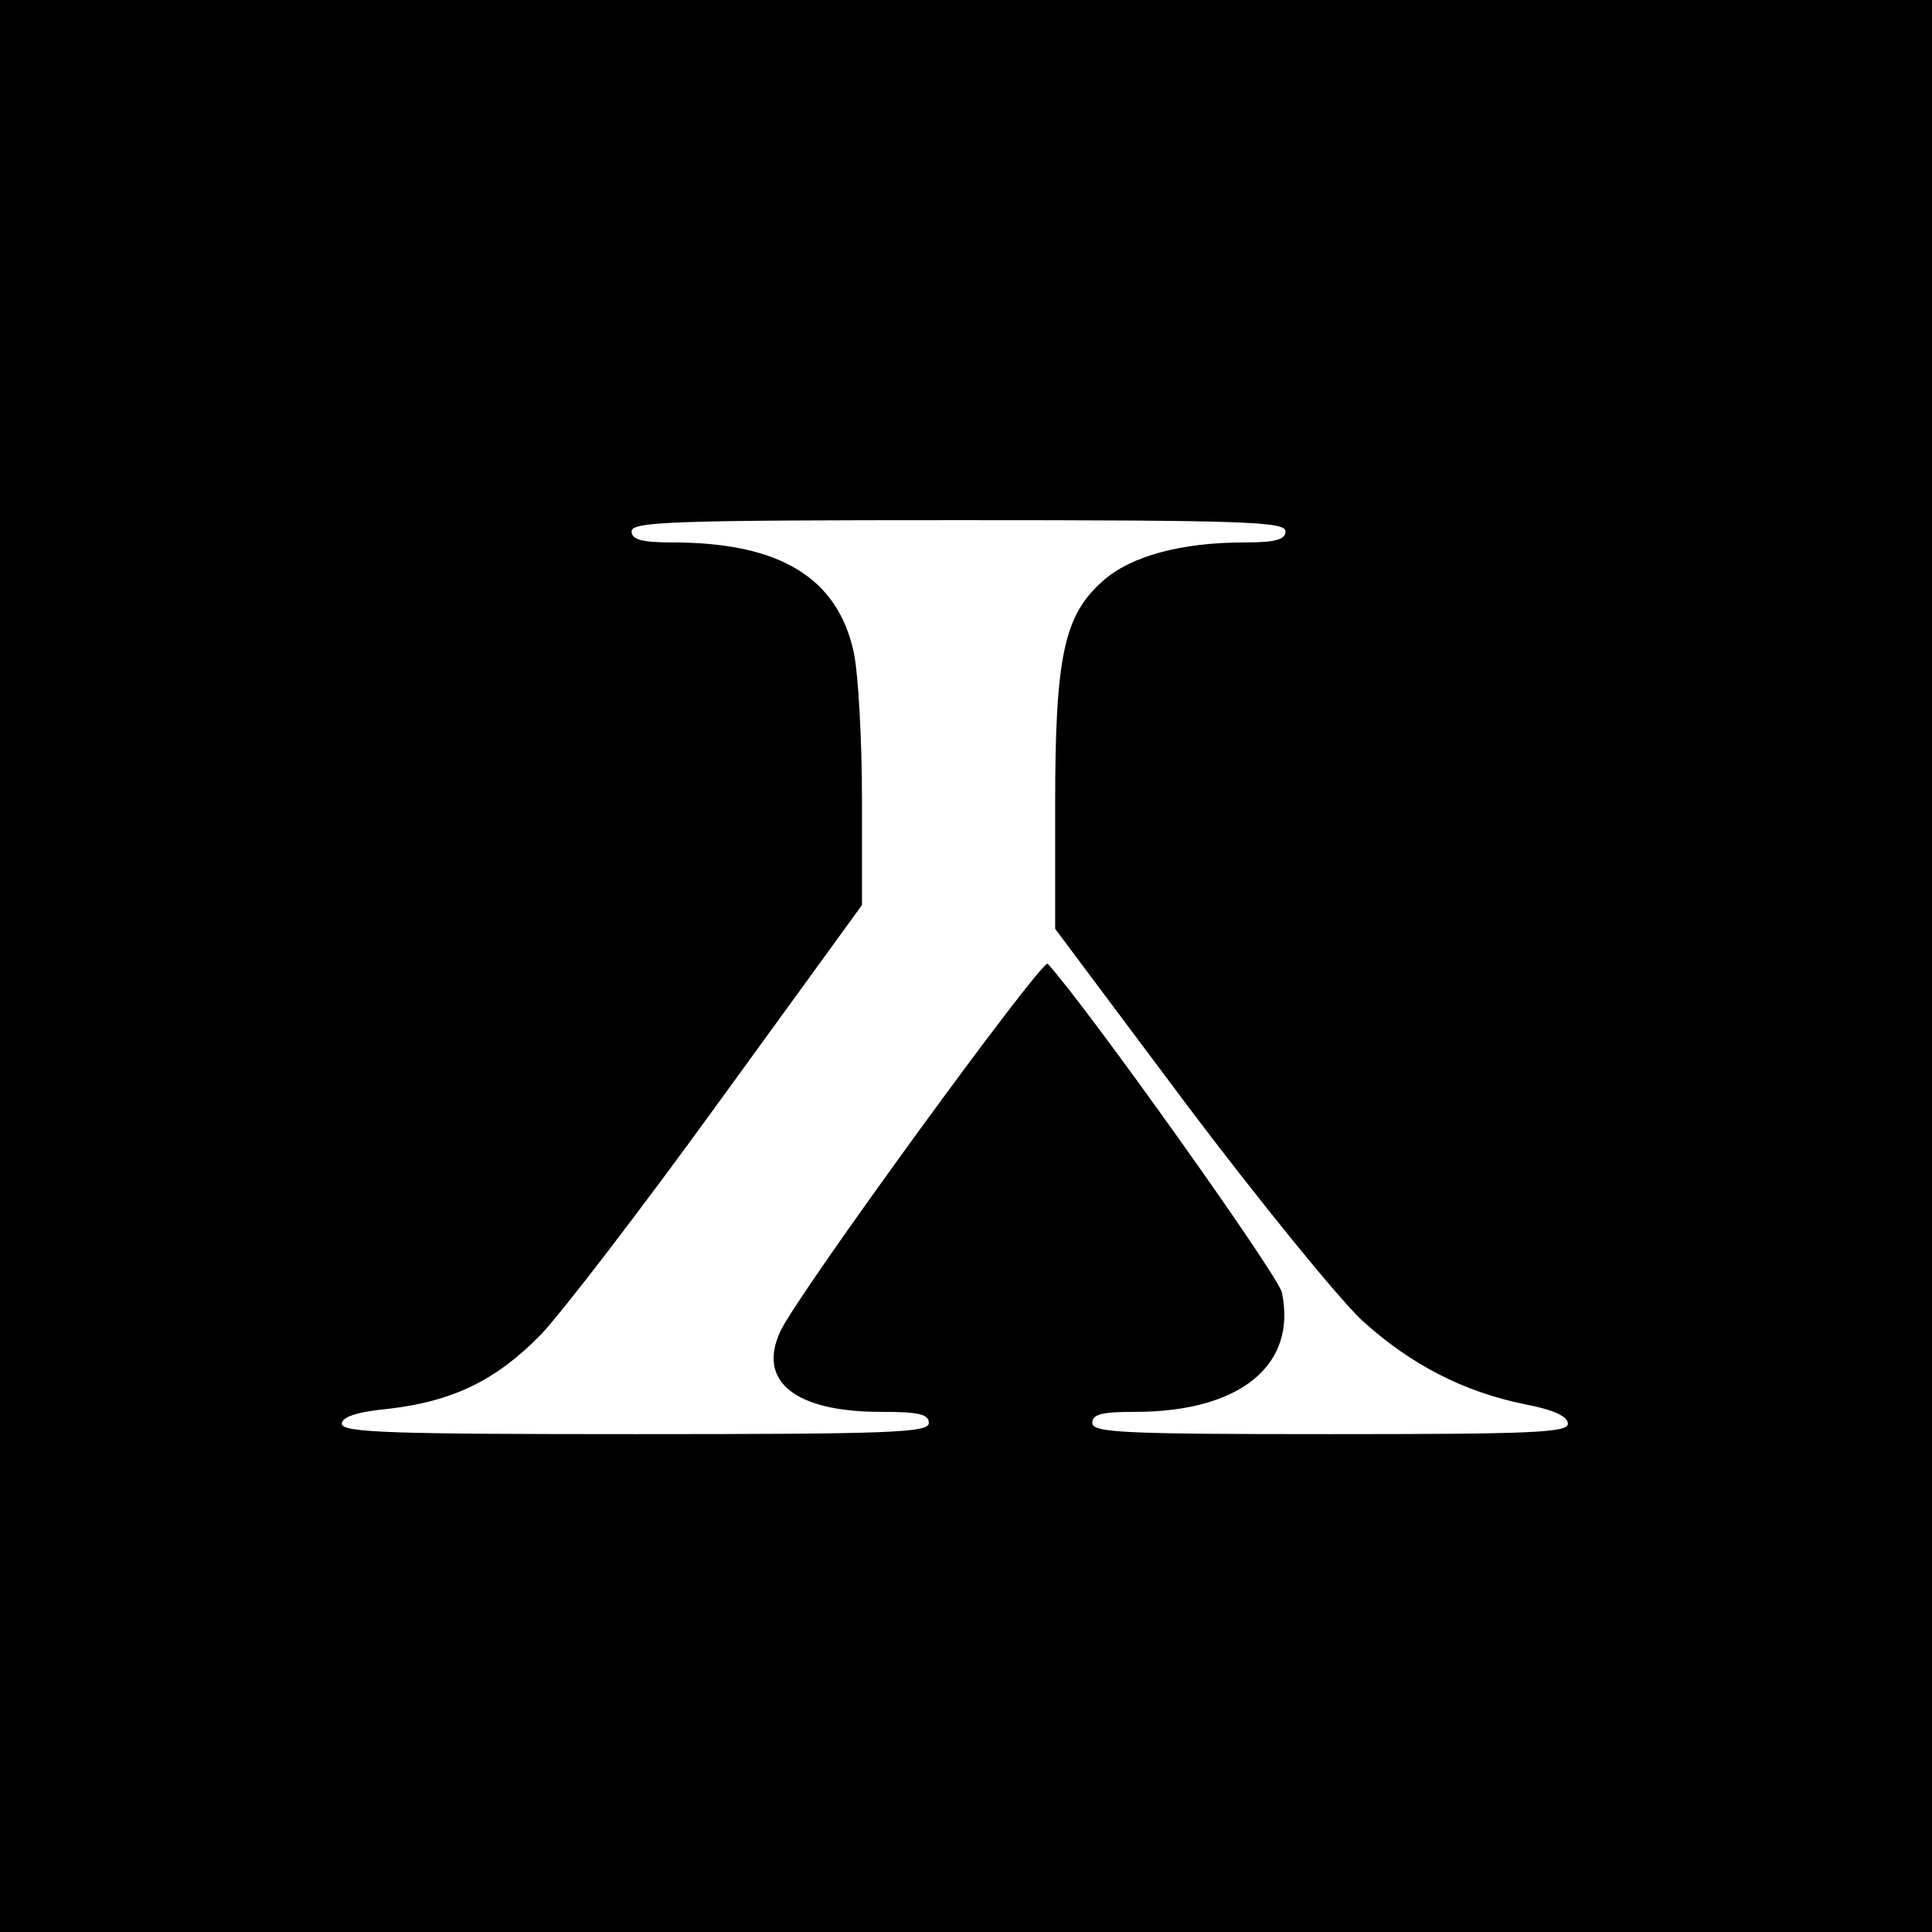
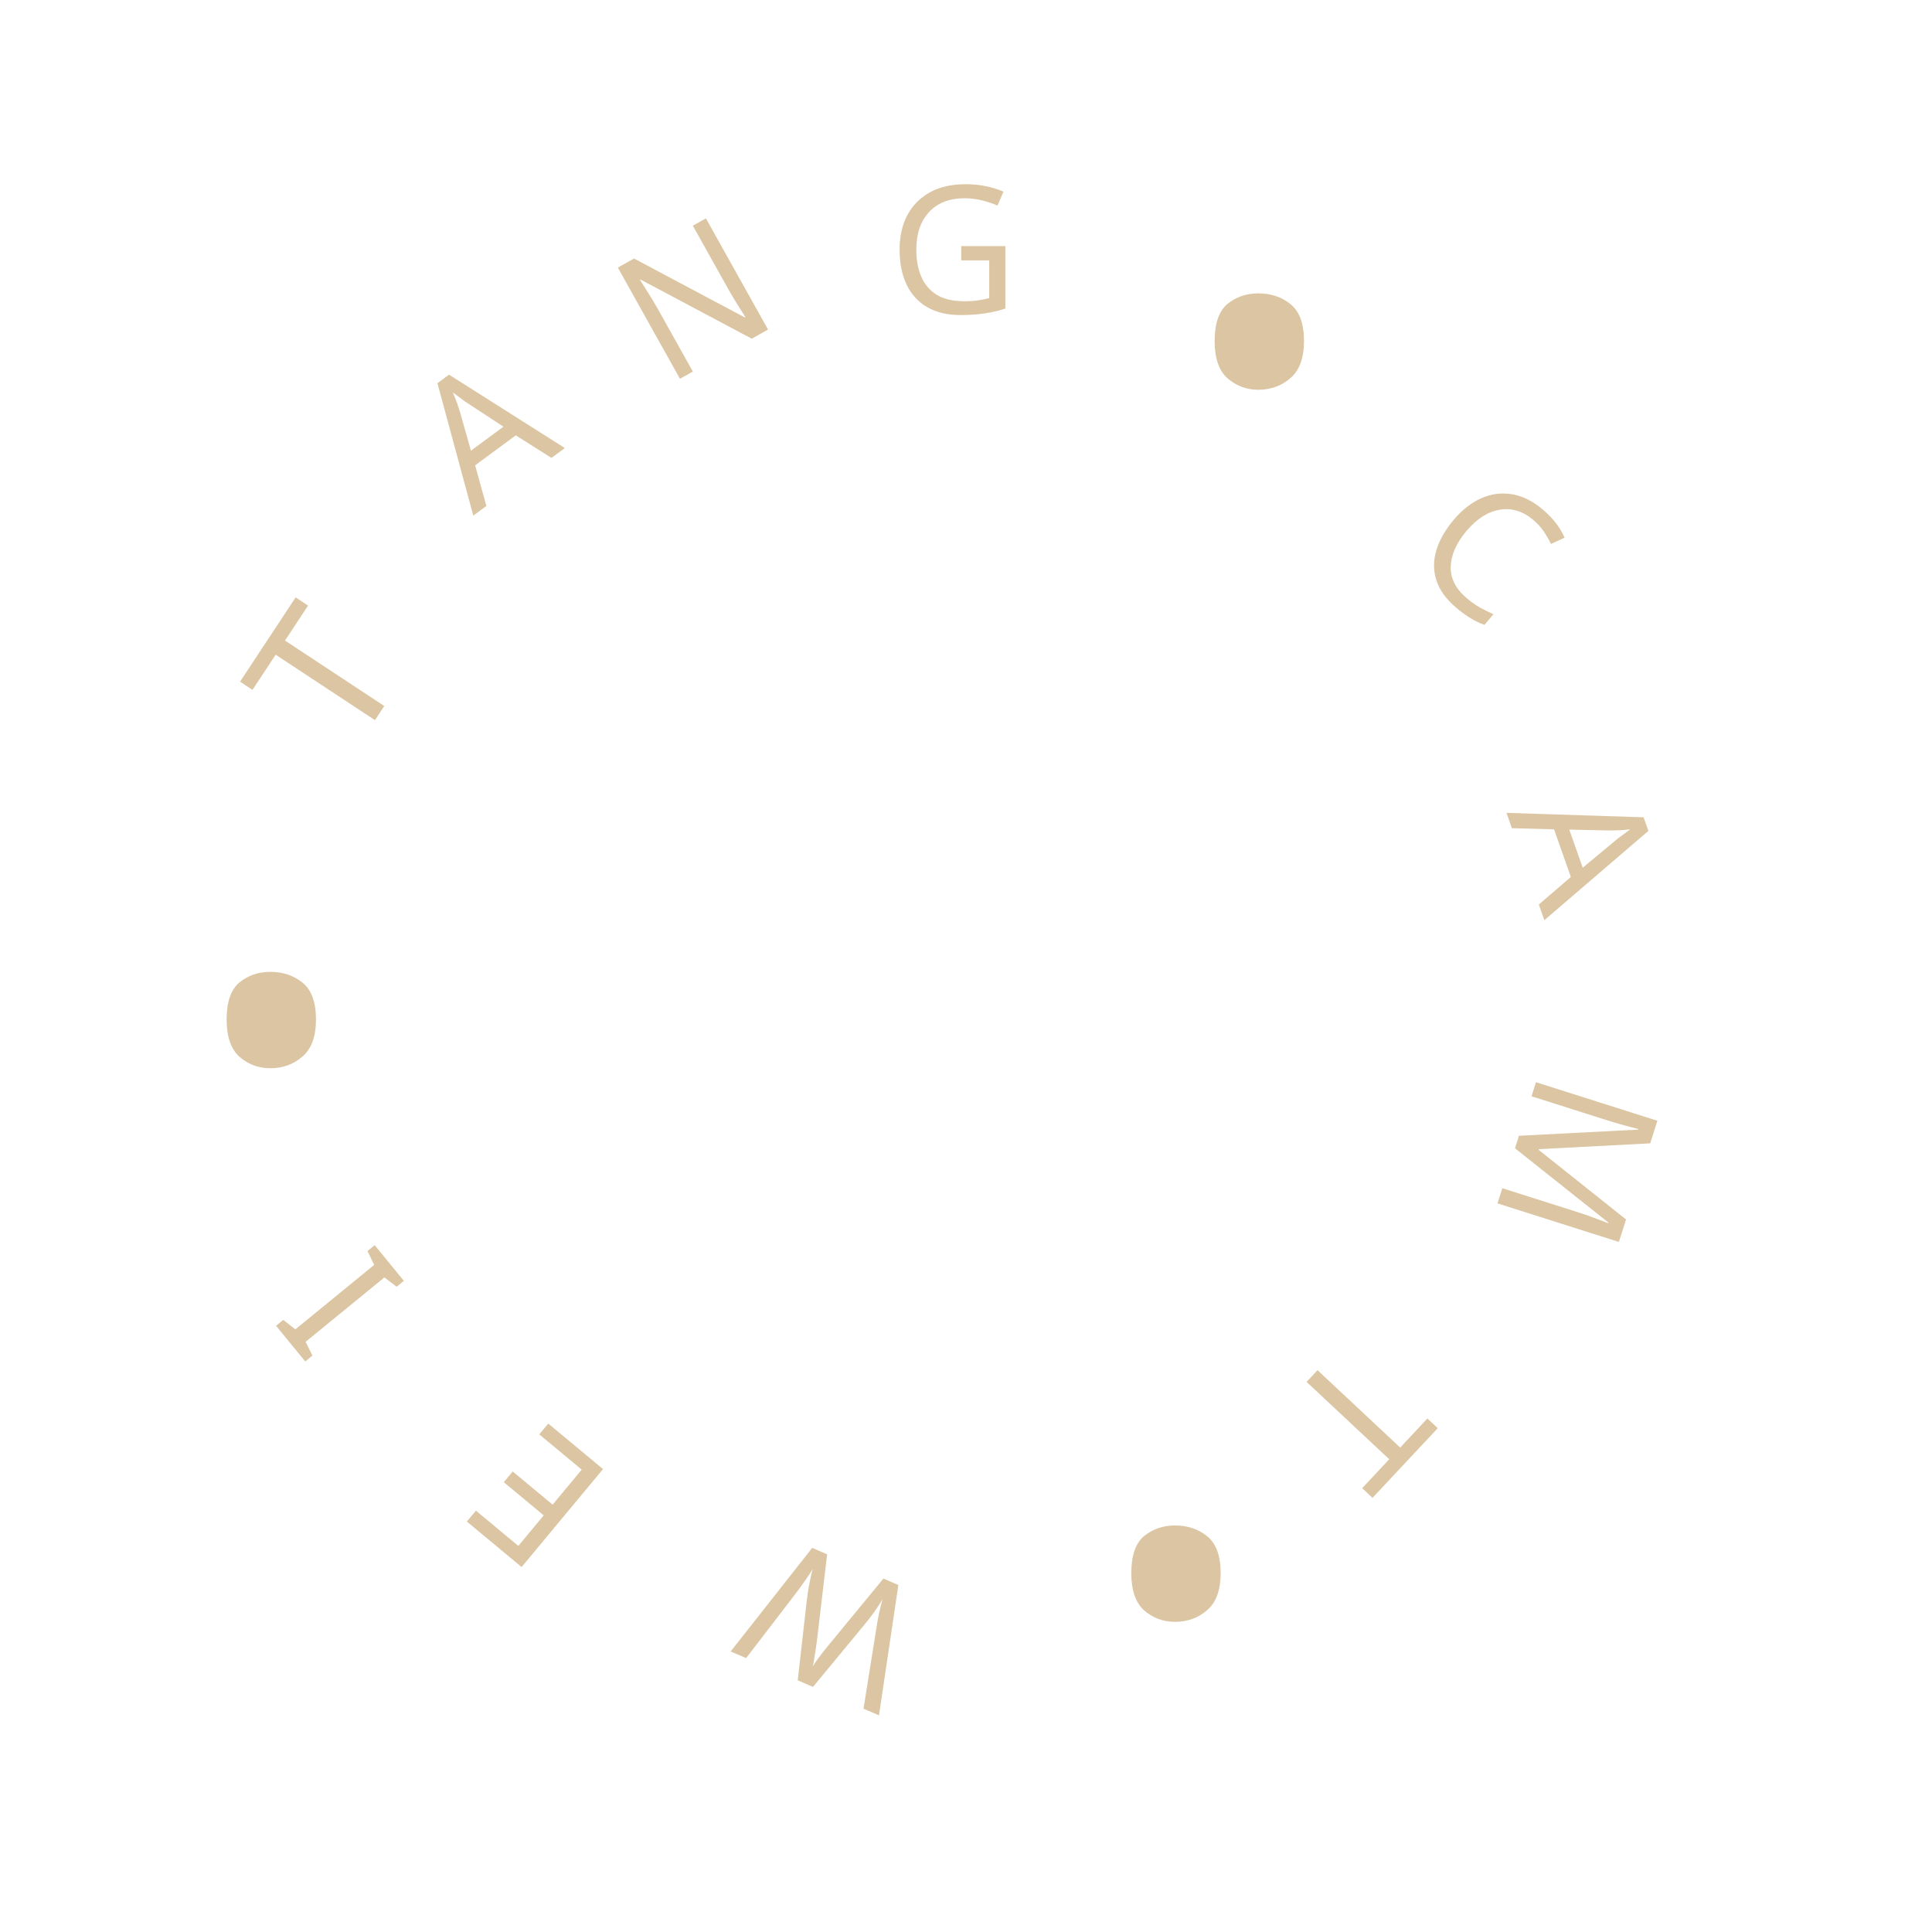
<svg xmlns="http://www.w3.org/2000/svg" version="1.0" width="260pt" height="260pt" viewBox="0 0 260 260" preserveAspectRatio="xMidYMid meet">
-   <g transform="translate(0,260) scale(0.1,-0.1)" fill="#000000" stroke="none">
-     <path d="M0 1300 l0 -1300 1300 0 1300 0 0 1300 0 1300 -1300 0 -1300 0 0 -1300z m1730 585 c0 -11 -13 -15 -55 -15 -85 0 -153 -18 -191 -52 -52 -46 -64 -101 -64 -300 l0 -168 178 -238 c98 -130 204 -260 235 -289 65 -59 136 -96 220 -113 37 -7 57 -16 57 -26 0 -12 -49 -14 -320 -14 -278 0 -320 2 -320 15 0 12 13 15 58 15 141 0 218 63 197 161 -5 23 -262 384 -315 442 -7 8 -338 -446 -360 -495 -31 -67 20 -108 135 -108 51 0 65 -3 65 -15 0 -13 -51 -15 -395 -15 -328 0 -395 2 -395 14 0 9 20 16 62 20 88 10 146 39 205 99 28 29 137 171 242 316 l191 263 0 144 c0 79 -5 167 -11 196 -22 101 -100 148 -244 148 -42 0 -55 4 -55 15 0 13 56 15 440 15 384 0 440 -2 440 -15z" />
+   <g fill="#000000" stroke="none">
+     <text transform="rotate(-36.4434 64.8576 56.582)" xml:space="preserve" text-anchor="start" font-family="Noto Sans JP" font-size="24" id="svg_1" y="66.194" x="56.314" stroke-width="0" stroke="#000" fill="#dcc5a2">A</text>
+     <text transform="rotate(-29.1967 93.3053 38.9602)" stroke="#000" xml:space="preserve" text-anchor="start" font-family="Noto Sans JP" font-size="24" id="svg_2" y="48.572" x="83.547" stroke-width="0" fill="#dcc5a2">N</text>
+     <text transform="rotate(-56.598 42.7642 90.2166) matrix(1.05788 0 0 1.05041 -2.42505 -3.98348)" stroke="#000" xml:space="preserve" text-anchor="start" font-family="Noto Sans JP" font-size="24" id="svg_3" y="99.304" x="35.838" stroke-width="0" fill="#dcc5a2">T</text>
+     <text style="cursor: move;" xml:space="preserve" text-anchor="start" font-family="Noto Sans JP" font-size="24" id="svg_4" y="42.164" x="119.592" stroke-width="0" stroke="#000" fill="#dcc5a2">G</text>
+     <text transform="rotate(50.734 46.2262 174.328)" xml:space="preserve" text-anchor="start" font-family="Noto Sans JP" font-size="24" id="svg_7" y="183.94" x="42.697" stroke-width="0" stroke="#000" fill="#dcc5a2">I</text>
+     <text transform="matrix(4.04981 0 0 3.99092 -418.476 -682.362)" stroke="#000" xml:space="preserve" text-anchor="start" font-family="Noto Sans JP" font-size="24" id="svg_8" y="225.324" x="139.192" stroke-width="0" fill="#dcc5a2">.</text>
+     <text transform="rotate(133.117 183.404 191.95)" xml:space="preserve" text-anchor="start" font-family="Noto Sans JP" font-size="24" id="svg_9" y="201.562" x="176.462" stroke-width="0" stroke="#000" fill="#dcc5a2">T</text>
+     <text transform="rotate(107.613 213.02 157.507)" xml:space="preserve" text-anchor="start" font-family="Noto Sans JP" font-size="24" id="svg_10" y="167.119" x="201.293" stroke-width="0" stroke="#000" fill="#dcc5a2">M</text>
+     <text transform="rotate(70.5646 214.643 114.253)" xml:space="preserve" text-anchor="start" font-family="Noto Sans JP" font-size="24" id="svg_11" y="123.865" x="206.099" stroke-width="0" stroke="#000" fill="#dcc5a2">A</text>
+     <text transform="rotate(40.1732 201.31 73.4028)" xml:space="preserve" text-anchor="start" font-family="Noto Sans JP" font-size="24" id="svg_12" y="83.015" x="193.283" stroke-width="0" stroke="#000" fill="#dcc5a2">C</text>
+     <text transform="rotate(-156.695 110.247 219.183)" xml:space="preserve" text-anchor="start" font-family="Noto Sans JP" font-size="24" id="svg_16" y="228.795" x="97.965" stroke-width="0" stroke="#000" fill="#dcc5a2">W</text>
+     <text transform="rotate(-140.274 71.7244 202.363)" xml:space="preserve" text-anchor="start" font-family="Noto Sans JP" font-size="24" id="svg_17" y="211.974" x="65.125" stroke-width="0" stroke="#000" fill="#dcc5a2">E</text>
+     <text transform="matrix(4.04981 0 0 3.99092 -418.476 -682.362)" stroke="#000" xml:space="preserve" text-anchor="start" font-family="Noto Sans JP" font-size="24" id="svg_18" y="183.778" x="141.961" stroke-width="0" fill="#dcc5a2">.</text>
+     <text transform="matrix(4.04981 0 0 3.99092 -418.476 -682.362)" stroke="#000" xml:space="preserve" text-anchor="start" font-family="Noto Sans JP" font-size="24" id="svg_19" y="206.658" x="109.128" stroke-width="0" fill="#dcc5a2">.</text>
  </g>
</svg>
